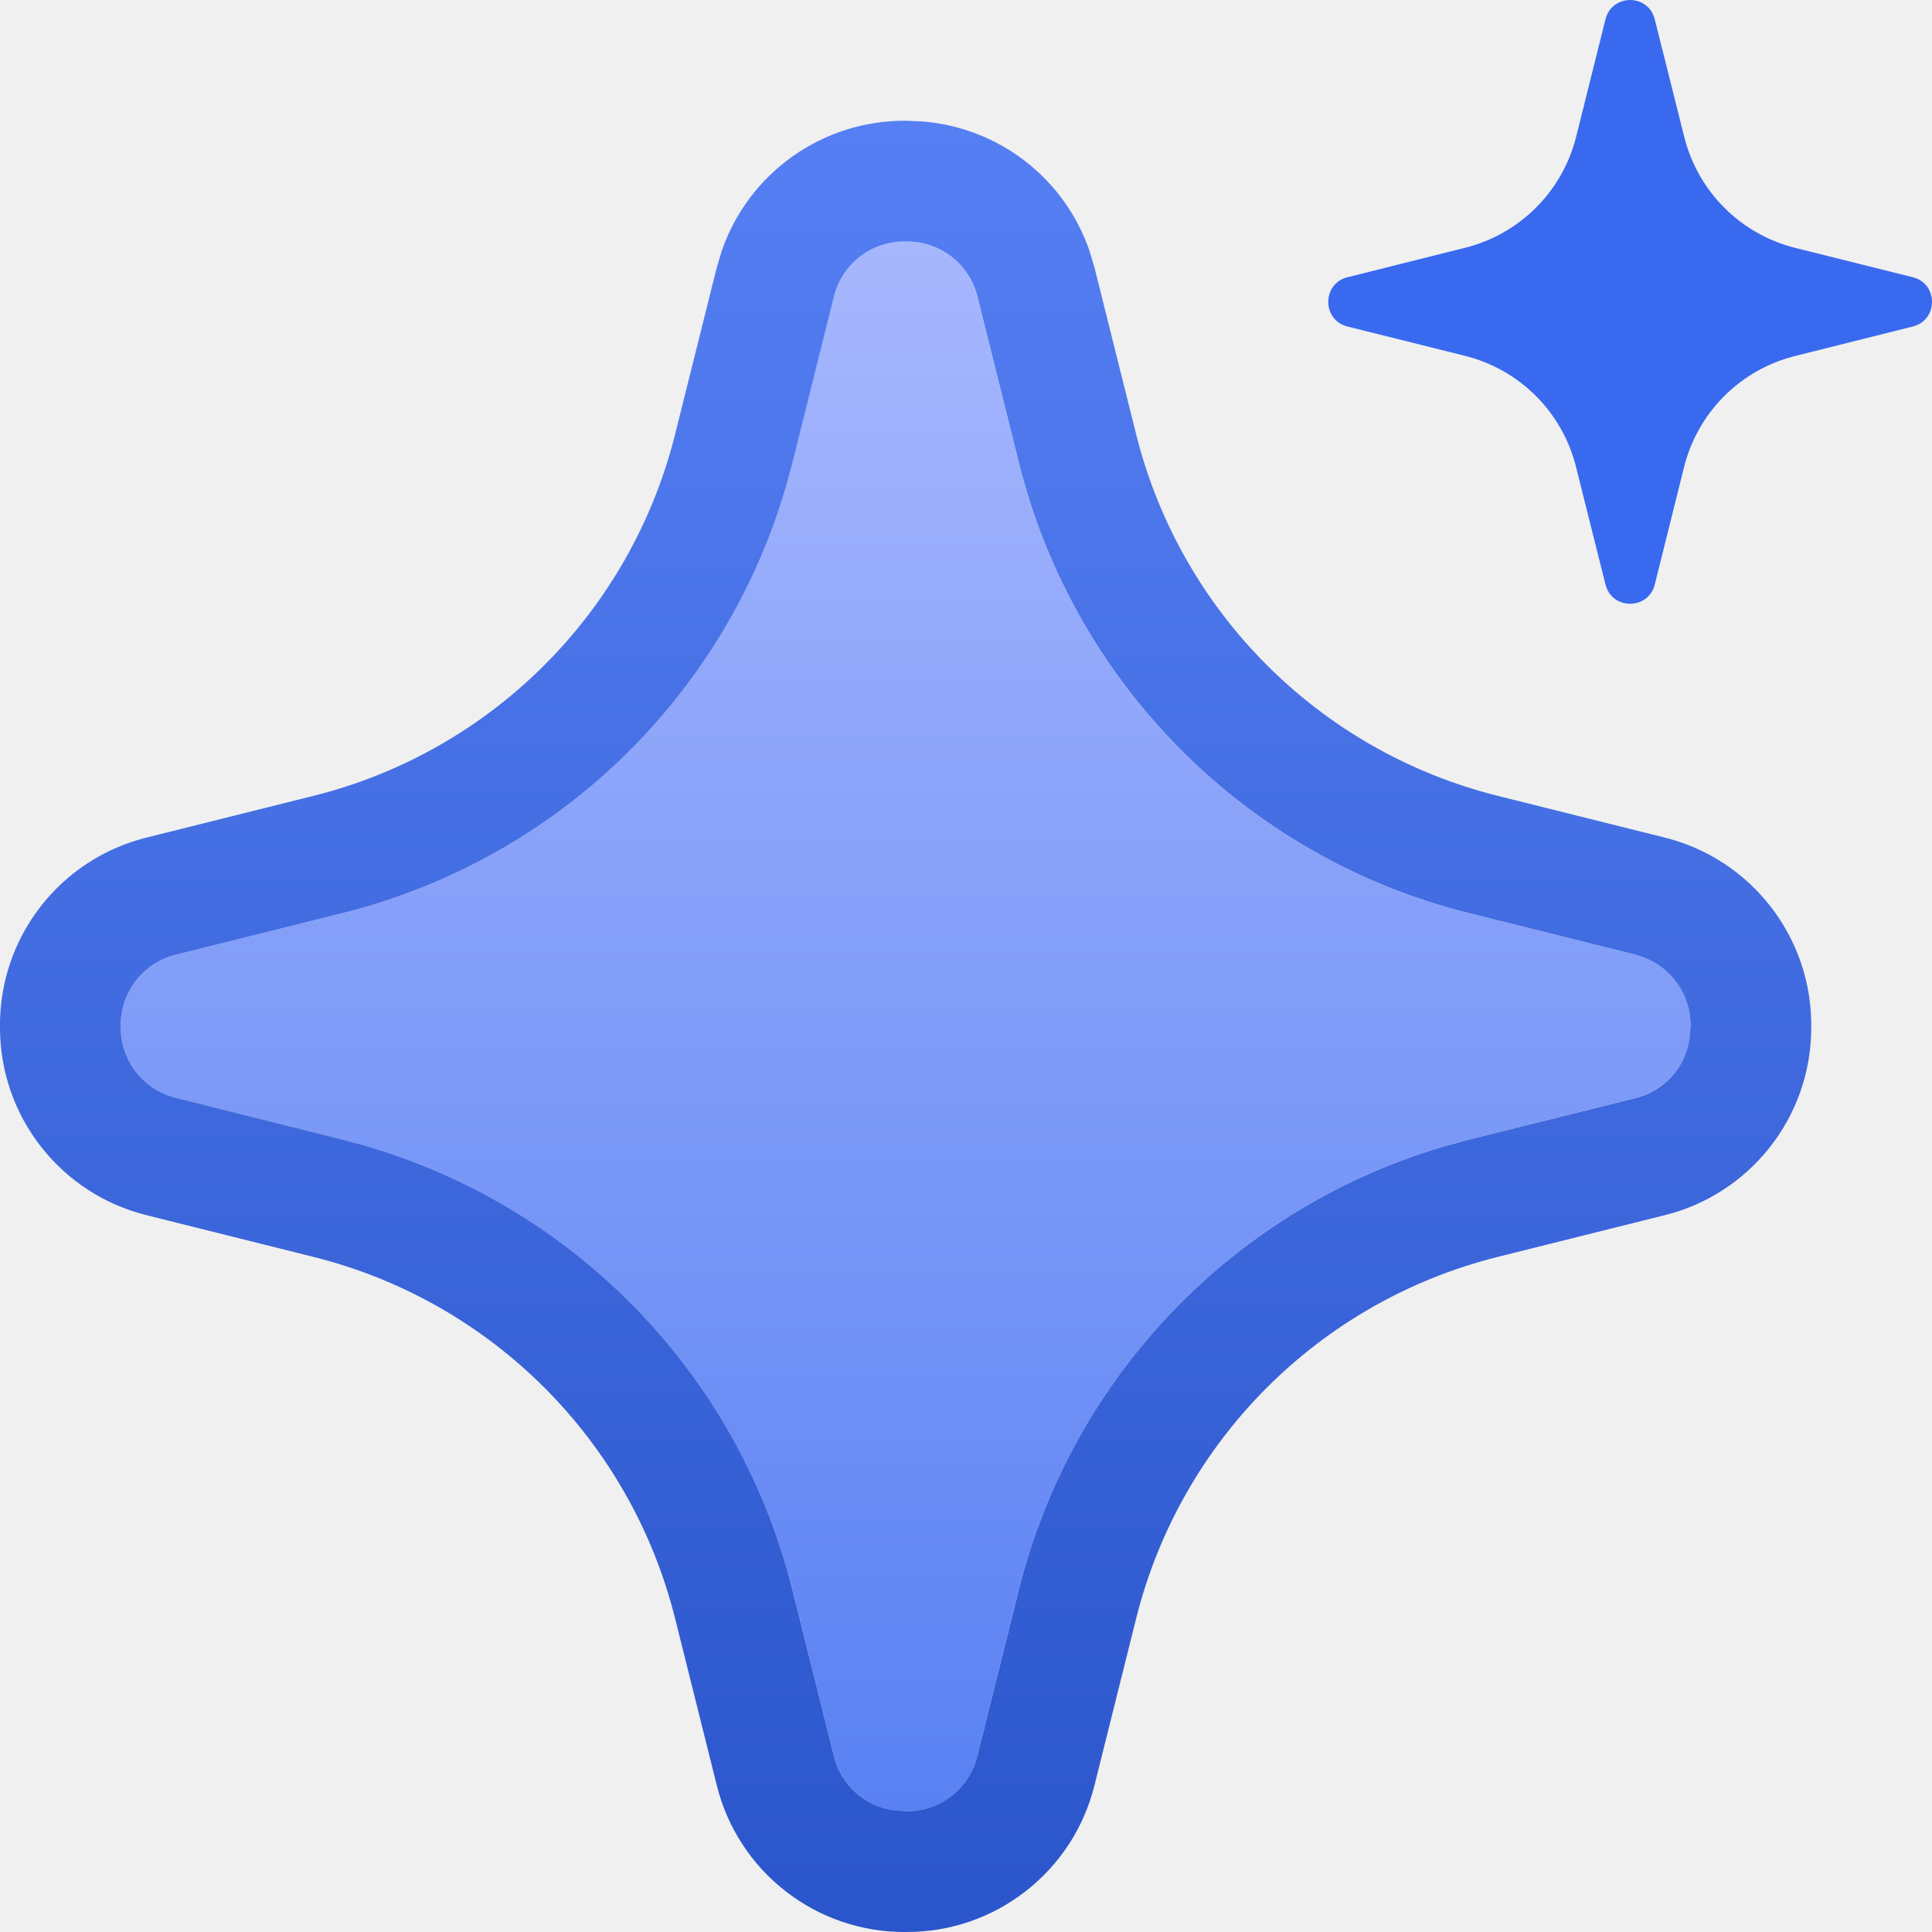
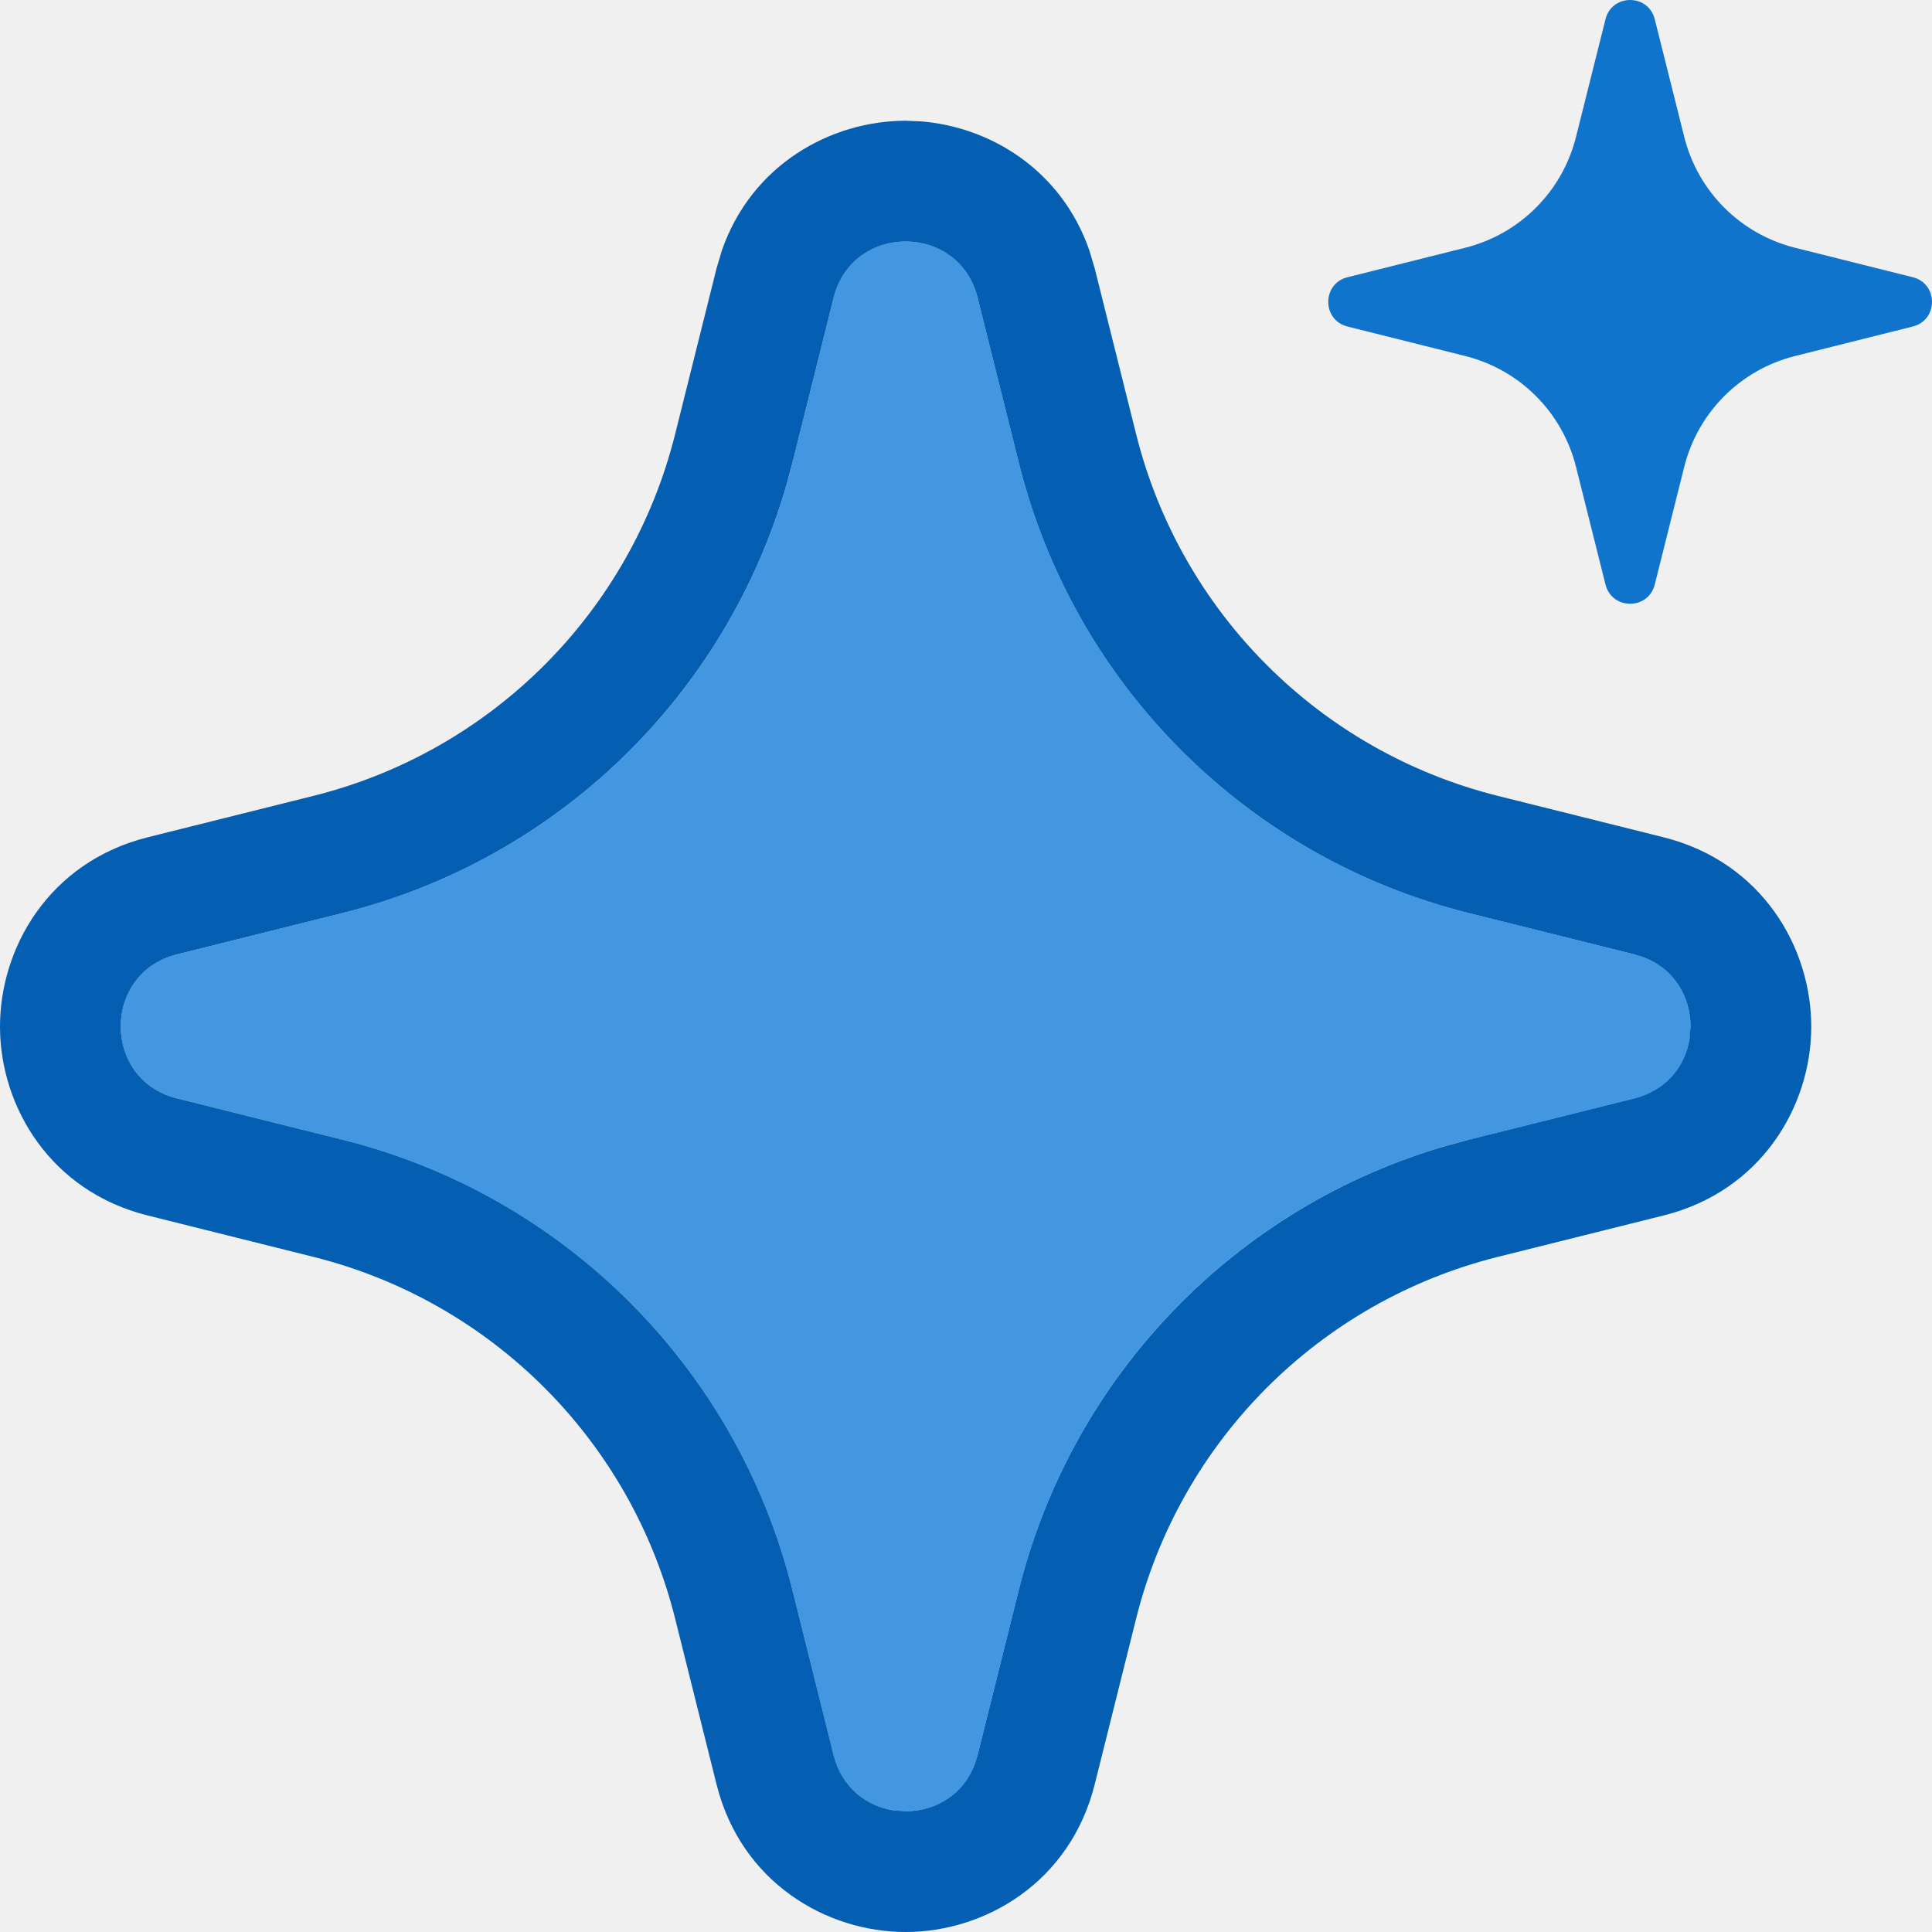
- <svg xmlns="http://www.w3.org/2000/svg" fill="none" viewBox="0 0 16 16">
-   <g clip-path="url(#Ai-General-Color-16_svg__a)">
-     <path fill="url(#Ai-General-Color-16_svg__b)" d="M6.904 2.465A.6.6 0 0 1 7.5 2a.6.6 0 0 1 .596.465l.343 1.374a5.116 5.116 0 0 0 3.722 3.722l1.374.343a.6.6 0 0 1 .465.601.6.6 0 0 1-.465.59l-1.374.344a5.116 5.116 0 0 0-3.722 3.722l-.343 1.374A.6.6 0 0 1 7.5 15a.6.6 0 0 1-.596-.465l-.343-1.374A5.116 5.116 0 0 0 2.839 9.44l-1.374-.343A.6.6 0 0 1 1 8.506a.6.6 0 0 1 .465-.602l1.374-.343A5.116 5.116 0 0 0 6.56 3.839l.343-1.374Z" />
-     <path fill="url(#Ai-General-Color-16_svg__c)" d="M7.624 1.005a1.596 1.596 0 0 1 1.398 1.07l.044.148.343 1.373a4.116 4.116 0 0 0 2.995 2.995l1.373.343A1.601 1.601 0 0 1 15 8.514a1.6 1.6 0 0 1-1.223 1.552l-1.373.343a4.116 4.116 0 0 0-2.995 2.995l-.343 1.373A1.6 1.6 0 0 1 7.5 16a1.6 1.6 0 0 1-1.566-1.223l-.343-1.373a4.116 4.116 0 0 0-2.995-2.995l-1.373-.343A1.6 1.6 0 0 1 0 8.514a1.6 1.6 0 0 1 1.223-1.58l1.373-.343a4.116 4.116 0 0 0 2.995-2.995l.343-1.373.044-.148A1.601 1.601 0 0 1 7.5 1l.124.005ZM7.5 2a.6.6 0 0 0-.596.465l-.343 1.374-.046.17A5.116 5.116 0 0 1 2.84 7.561l-1.374.343A.6.6 0 0 0 1 8.505a.6.6 0 0 0 .465.59l1.374.344a5.116 5.116 0 0 1 3.722 3.722l.343 1.374a.596.596 0 0 0 .5.458L7.5 15a.6.6 0 0 0 .58-.409l.016-.056.343-1.374a5.116 5.116 0 0 1 3.552-3.676l.17-.046 1.374-.343a.596.596 0 0 0 .457-.494L14 8.505a.6.6 0 0 0-.408-.584l-.057-.017-1.374-.343A5.116 5.116 0 0 1 8.44 3.839l-.343-1.374A.6.6 0 0 0 7.5 2Z" />
-     <path fill="#3969EF" d="M13.296.16c.053-.213.355-.213.408 0l.244.973c.113.453.466.806.919.92l.974.243c.212.053.212.355 0 .408l-.974.244a1.263 1.263 0 0 0-.92.919l-.243.974c-.053.212-.355.212-.408 0l-.244-.974a1.263 1.263 0 0 0-.919-.92l-.974-.243c-.212-.053-.212-.355 0-.408l.974-.244c.453-.113.806-.466.92-.919l.243-.974Z" />
+ <svg xmlns="http://www.w3.org/2000/svg" width="16" height="16" viewBox="0 0 16 16" fill="none">
+   <g clip-path="url(#clip0_13193_106279)">
+     <path d="M6.904 2.465C6.982 2.155 7.241 2 7.5 2C7.759 2 8.018 2.155 8.096 2.465L8.439 3.839C8.897 5.672 10.328 7.103 12.161 7.561L13.535 7.904C13.847 7.982 14.002 8.245 14 8.505C13.998 8.763 13.843 9.019 13.535 9.096L12.161 9.439C10.328 9.897 8.897 11.328 8.439 13.161L8.096 14.535C8.018 14.845 7.759 15 7.5 15C7.241 15 6.982 14.845 6.904 14.535L6.561 13.161C6.103 11.328 4.672 9.897 2.839 9.439L1.465 9.096C1.157 9.019 1.002 8.763 1 8.505C0.998 8.245 1.153 7.982 1.465 7.904L2.839 7.561C4.672 7.103 6.103 5.672 6.561 3.839L6.904 2.465Z" fill="#4397E0" />
+     <path d="M7.624 1.005C8.202 1.05 8.791 1.408 9.022 2.075L9.066 2.223L9.409 3.596C9.778 5.071 10.929 6.222 12.404 6.591L13.777 6.934C14.595 7.139 15.005 7.853 15 8.514C14.995 9.167 14.583 9.865 13.777 10.066L12.404 10.409C10.929 10.778 9.778 11.929 9.409 13.404L9.066 14.777C8.863 15.589 8.157 16 7.5 16C6.843 16 6.137 15.589 5.934 14.777L5.591 13.404C5.222 11.929 4.071 10.778 2.596 10.409L1.223 10.066C0.417 9.865 0.005 9.167 5.34377e-05 8.514C-0.005 7.853 0.405 7.139 1.223 6.934L2.596 6.591C4.071 6.222 5.222 5.071 5.591 3.596L5.934 2.223L5.978 2.075C6.225 1.361 6.884 1 7.5 1L7.624 1.005ZM7.5 2C7.241 2 6.982 2.155 6.904 2.465L6.561 3.839L6.515 4.009C6.013 5.76 4.615 7.117 2.839 7.561L1.465 7.904C1.153 7.982 0.998 8.245 1 8.505C1.002 8.763 1.157 9.019 1.465 9.096L2.839 9.439C4.672 9.897 6.103 11.328 6.561 13.161L6.904 14.535C6.972 14.806 7.179 14.959 7.403 14.993L7.5 15C7.743 15 7.986 14.864 8.079 14.591L8.096 14.535L8.439 13.161C8.883 11.386 10.24 9.987 11.991 9.485L12.161 9.439L13.535 9.096C13.805 9.028 13.957 8.824 13.992 8.602L14 8.505C14.002 8.261 13.866 8.015 13.592 7.921L13.535 7.904L12.161 7.561C10.328 7.103 8.897 5.672 8.439 3.839L8.096 2.465C8.018 2.155 7.759 2 7.5 2Z" fill="#045EB2" />
+     <path d="M13.296 0.159C13.349 -0.053 13.651 -0.053 13.704 0.159L13.948 1.133C14.061 1.586 14.414 1.939 14.867 2.052L15.841 2.296C16.053 2.349 16.053 2.651 15.841 2.704L14.867 2.948C14.414 3.061 14.061 3.414 13.948 3.867L13.704 4.841C13.651 5.053 13.349 5.053 13.296 4.841L13.052 3.867C12.939 3.414 12.586 3.061 12.133 2.948L11.159 2.704C10.947 2.651 10.947 2.349 11.159 2.296L12.133 2.052C12.586 1.939 12.939 1.586 13.052 1.133L13.296 0.159Z" fill="#1074CC" />
  </g>
  <defs>
-     <linearGradient id="Ai-General-Color-16_svg__b" x1="7.5" x2="7.5" y1="15" y2="2" gradientUnits="userSpaceOnUse">
-       <stop stop-color="#5981F3" />
-       <stop offset="1" stop-color="#A7B7FD" />
-     </linearGradient>
-     <linearGradient id="Ai-General-Color-16_svg__c" x1="7.5" x2="7.5" y1="1" y2="16" gradientUnits="userSpaceOnUse">
-       <stop stop-color="#557FF3" />
-       <stop offset="1" stop-color="#2B55CA" />
-     </linearGradient>
-     <clipPath id="Ai-General-Color-16_svg__a">
-       <path fill="#fff" d="M0 0h16v16H0z" />
+     <clipPath id="clip0_13193_106279">
+       <rect width="16" height="16" fill="white" />
    </clipPath>
  </defs>
</svg>
